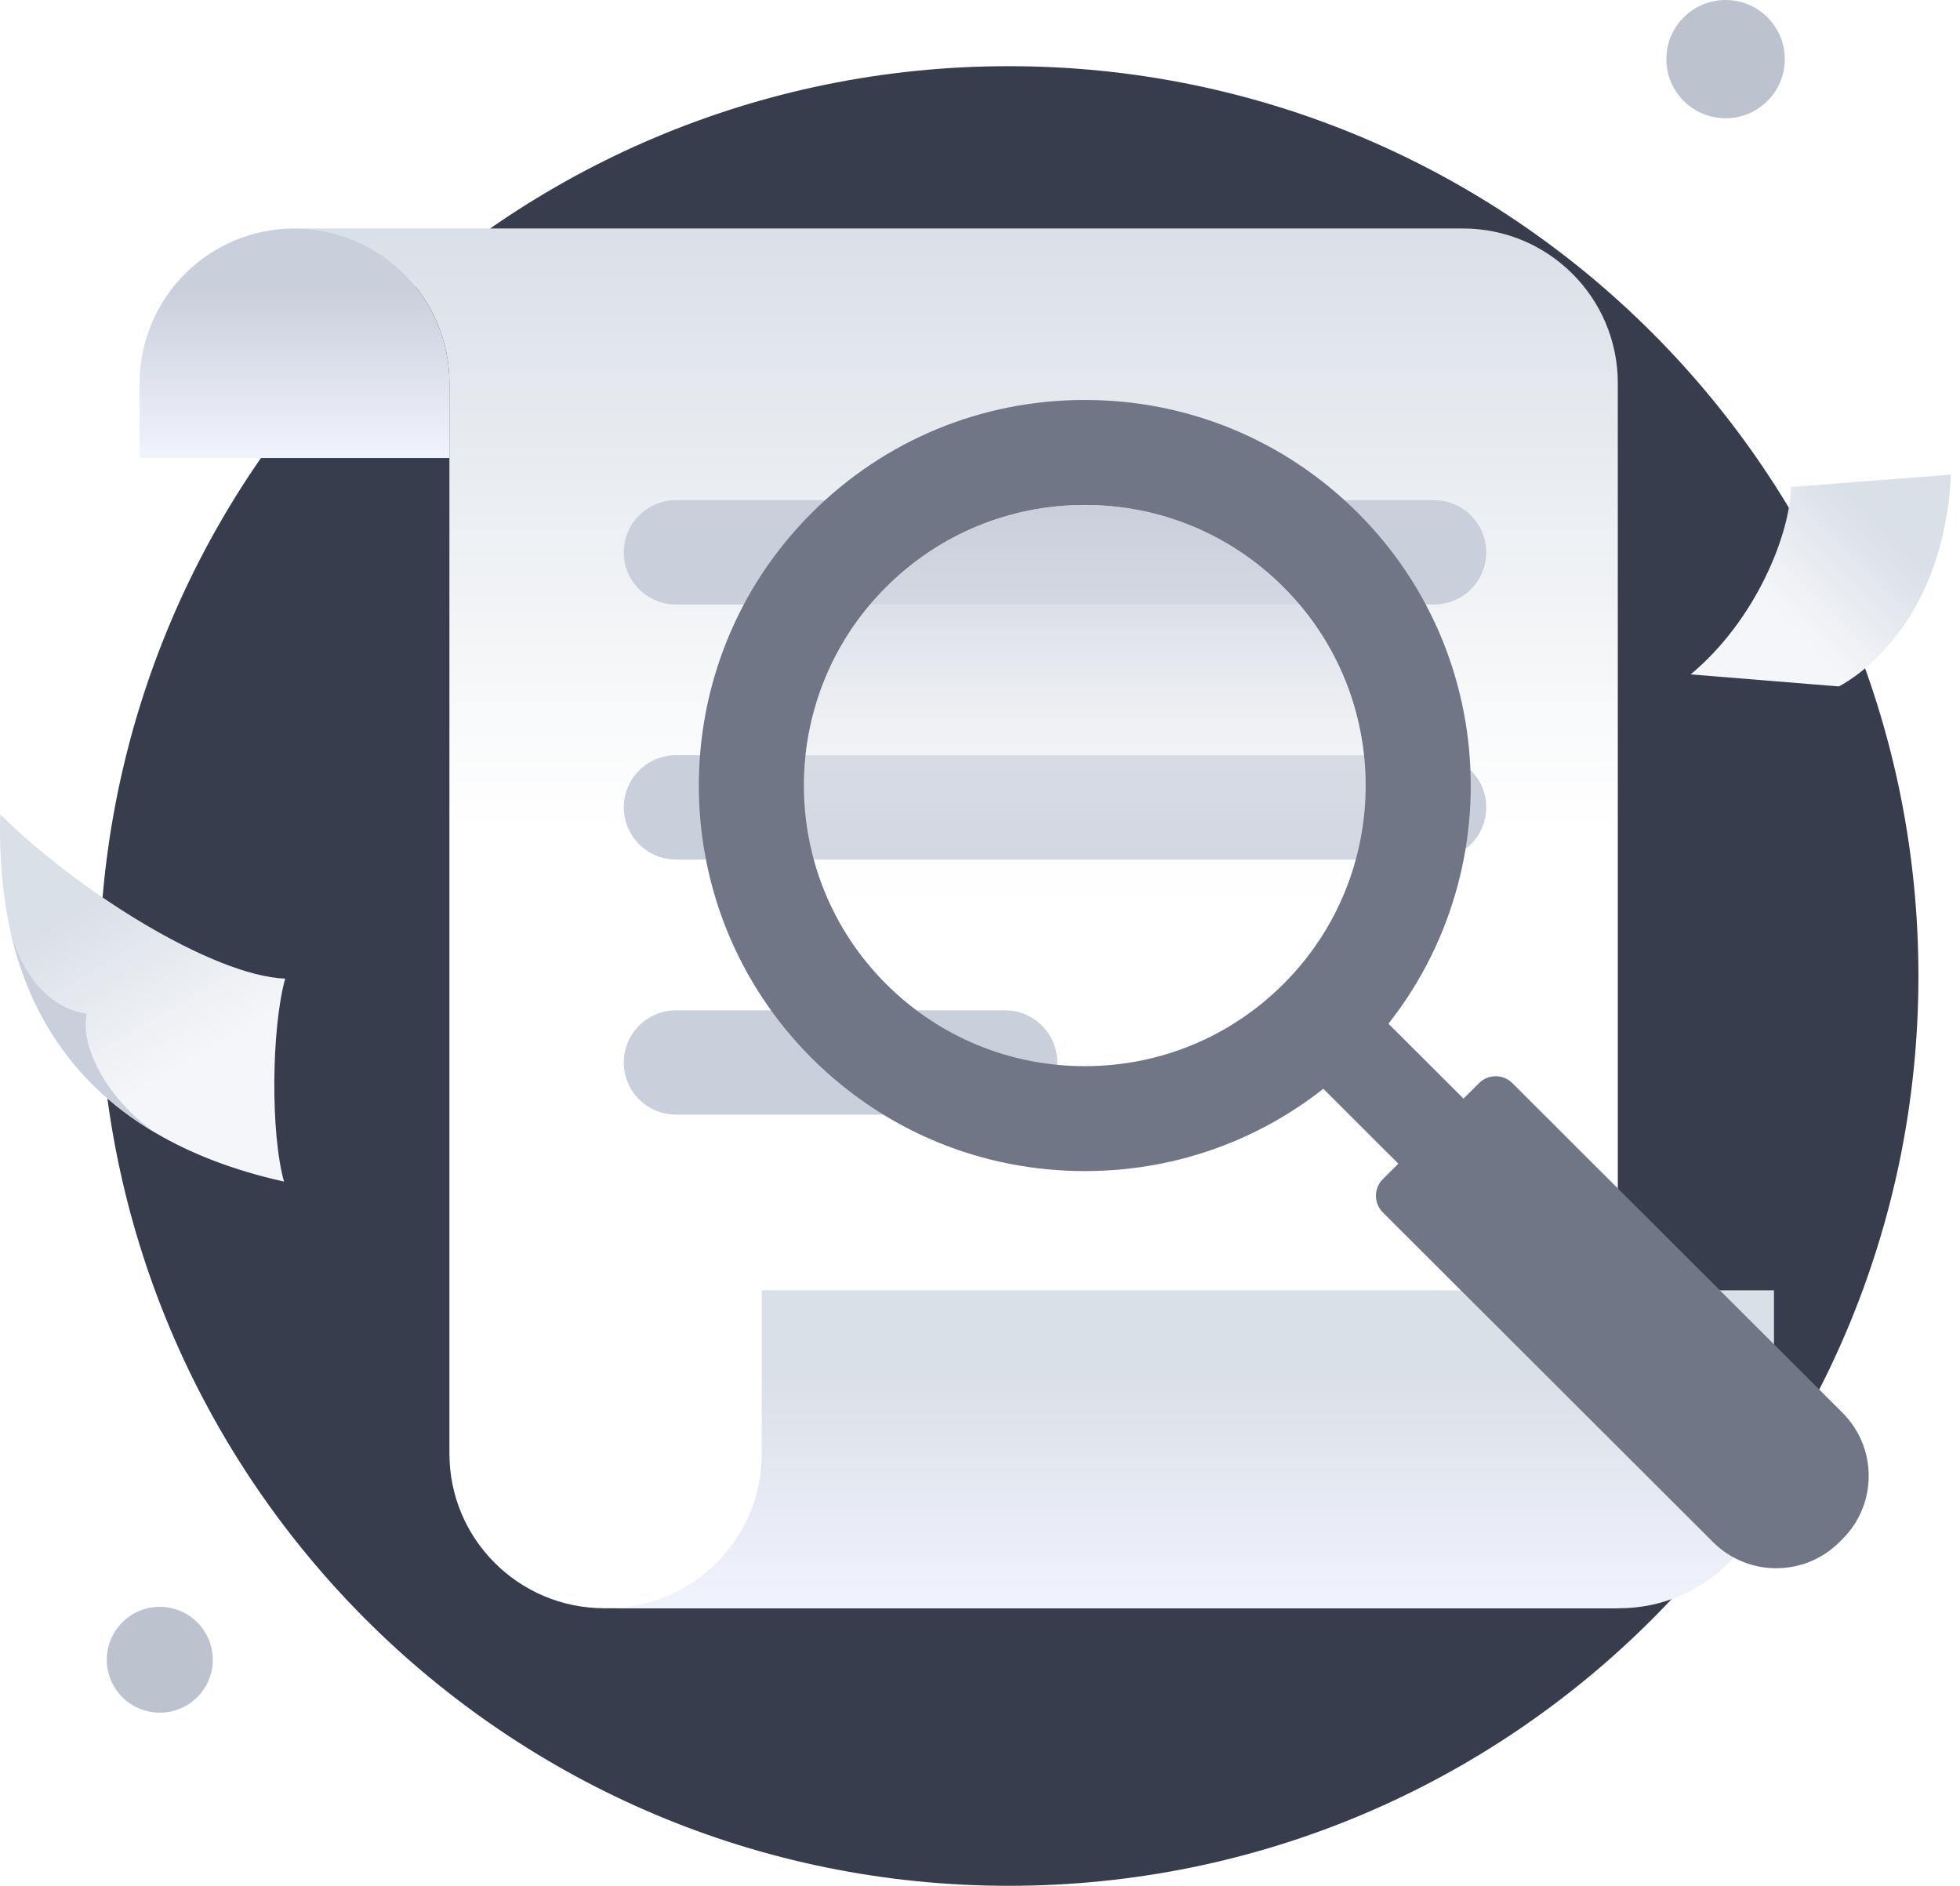
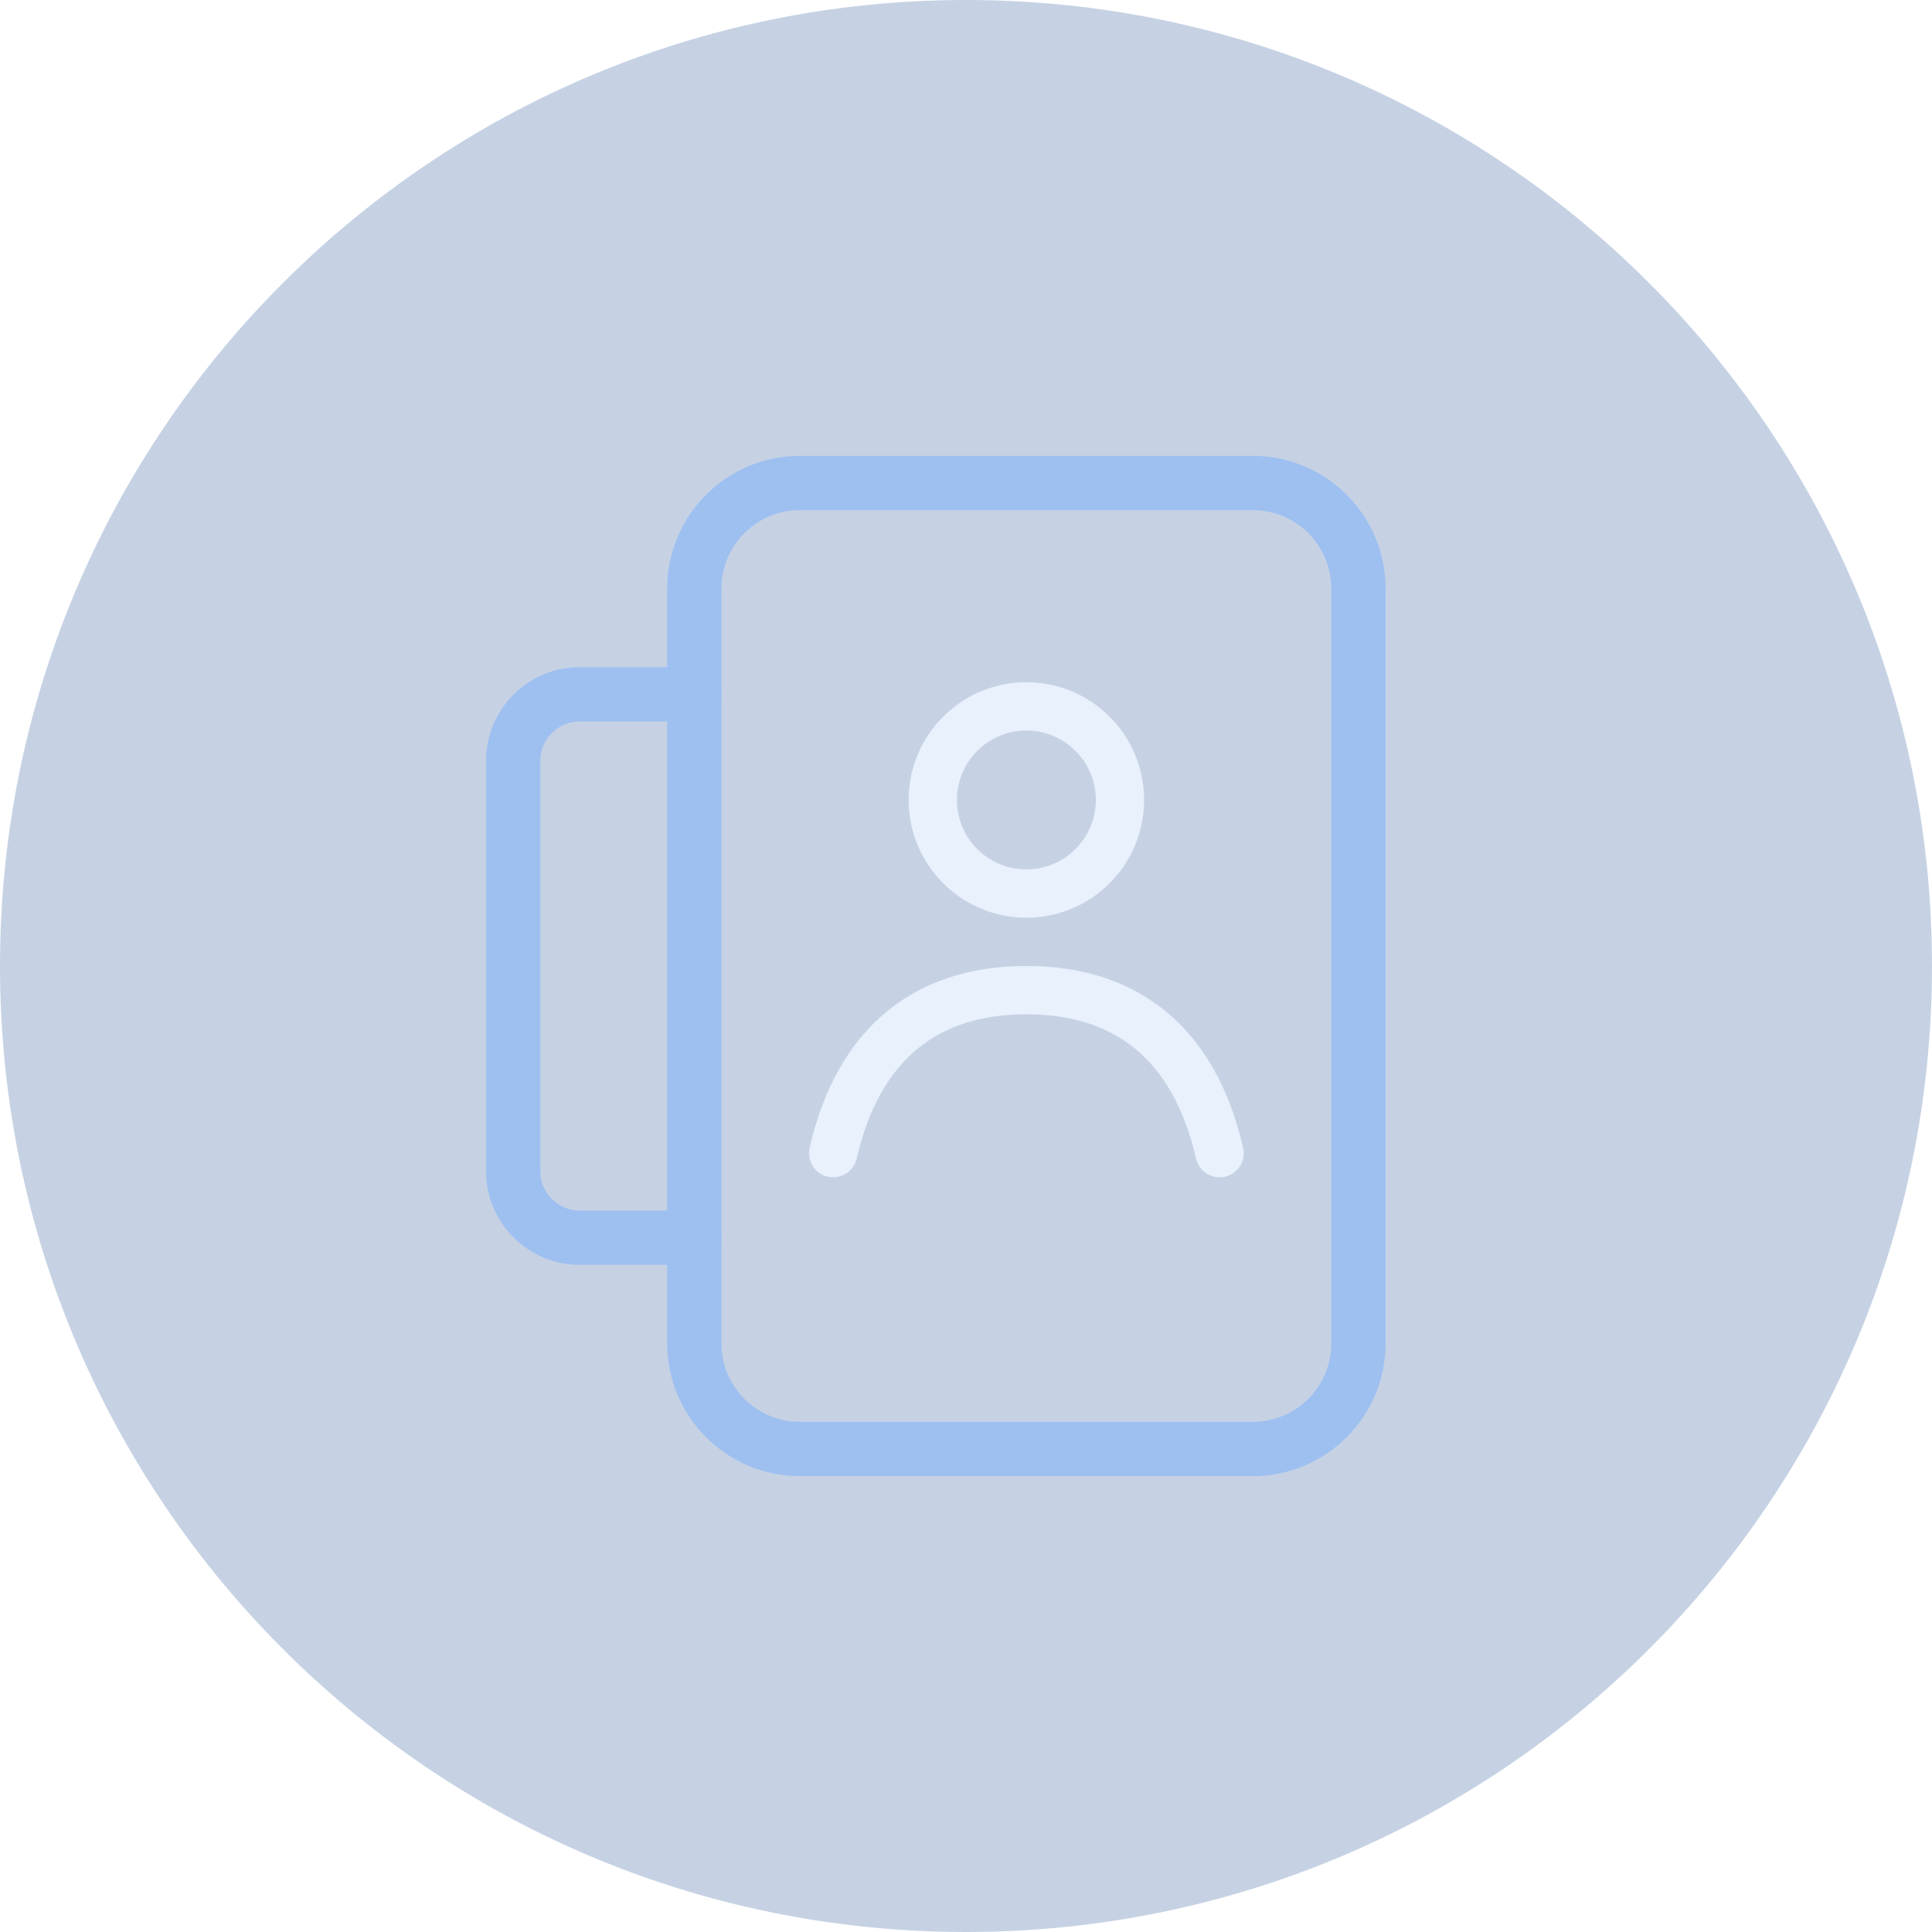
- <svg xmlns="http://www.w3.org/2000/svg" width="105" height="101" viewBox="0 0 105 101" fill="none">
-   <g id="Group 1485">
-     <g id="Group">
-       <path id="Vector" d="M54.044 101C80.956 101 102.773 79.184 102.773 52.272C102.773 25.36 80.956 3.544 54.044 3.544C27.133 3.544 5.316 25.36 5.316 52.272C5.316 79.184 27.133 101 54.044 101Z" fill="#373D4D" />
-     </g>
-     <g id="Group_2">
-       <path id="Vector_2" d="M15.78 12.237C20.362 12.237 24.076 15.945 24.076 20.519V29.266V77.852C24.076 82.426 27.791 86.134 32.373 86.134H86.668V20.519C86.668 15.945 82.954 12.237 78.372 12.237H15.78Z" fill="url(#paint0_linear_16429_9921)" />
-       <g id="Group_3">
-         <g id="Group_4">
-           <g id="Group_5">
-             <path id="Vector_3" d="M24.076 20.519C24.076 15.945 20.361 12.237 15.78 12.237C11.198 12.237 7.483 15.945 7.483 20.519V24.531H24.076V20.519Z" fill="url(#paint1_linear_16429_9921)" />
-           </g>
-         </g>
-       </g>
-       <path id="Vector_4" d="M40.81 69.106V77.853C40.81 82.426 37.095 86.135 32.514 86.135H86.739C91.32 86.135 95.035 82.426 95.035 77.853V69.106H40.81Z" fill="url(#paint2_linear_16429_9921)" />
-       <g id="Group_6">
-         <g id="Group_7">
-           <path id="Vector_5" d="M53.842 54.111H36.214C34.67 54.111 33.417 55.362 33.417 56.904C33.417 58.445 34.67 59.696 36.214 59.696H53.843C55.388 59.696 56.641 58.445 56.641 56.904C56.639 55.362 55.388 54.111 53.842 54.111Z" fill="#C9CFDB" />
-           <path id="Vector_6" d="M76.823 40.449H36.214C34.67 40.449 33.417 41.7 33.417 43.241C33.417 44.783 34.67 46.034 36.214 46.034H76.823C78.368 46.034 79.621 44.783 79.621 43.241C79.621 41.7 78.368 40.449 76.823 40.449Z" fill="#C9CFDB" />
-           <path id="Vector_7" d="M76.823 26.789H36.214C34.67 26.789 33.417 28.039 33.417 29.581C33.417 31.123 34.67 32.373 36.214 32.373H76.823C78.368 32.373 79.621 31.123 79.621 29.581C79.621 28.039 78.368 26.789 76.823 26.789Z" fill="#C9CFDB" />
-         </g>
-       </g>
-       <g id="Group_8">
-         <g id="Group_9">
-           <path id="Vector_8" d="M58.114 62.721C52.588 62.721 47.393 60.572 43.486 56.672C35.42 48.621 35.42 35.521 43.486 27.47C47.393 23.569 52.588 21.421 58.114 21.421C63.639 21.421 68.834 23.569 72.741 27.47C80.807 35.521 80.807 48.621 72.741 56.672C68.834 60.572 63.639 62.721 58.114 62.721ZM58.114 27.045C54.092 27.045 50.312 28.608 47.469 31.447C41.6 37.306 41.6 46.839 47.469 52.699C50.312 55.537 54.092 57.101 58.114 57.101C62.135 57.101 65.915 55.538 68.758 52.699C74.627 46.84 74.627 37.307 68.758 31.447C65.915 28.608 62.135 27.045 58.114 27.045Z" fill="#707686" />
-           <path id="Vector_9" d="M58.113 27.045C54.092 27.045 50.312 28.608 47.468 31.447C41.599 37.306 41.599 46.839 47.468 52.699C50.312 55.537 54.092 57.101 58.113 57.101C62.134 57.101 65.914 55.539 68.757 52.699C74.627 46.84 74.627 37.307 68.757 31.447C65.914 28.608 62.134 27.045 58.113 27.045Z" fill="url(#paint3_linear_16429_9921)" />
-         </g>
-         <path id="Vector_10" d="M73.109 53.556L69.618 57.041L76.59 64L80.081 60.515L73.109 53.556Z" fill="#707686" />
-         <path id="Vector_11" d="M98.707 82.426L98.542 82.591C96.671 84.458 93.639 84.458 91.769 82.591L74.081 64.936C73.588 64.443 73.588 63.645 74.081 63.152L79.233 58.01C79.727 57.517 80.526 57.517 81.02 58.01L98.707 75.666C100.576 77.533 100.576 80.559 98.707 82.426Z" fill="#707686" />
-       </g>
-       <g id="Group_10">
-         <path id="Vector_12" d="M0.008 43.607C-0.021 45.111 0.011 47.208 0.479 49.491C1.268 53.348 3.3 57.737 8.382 60.705C10.228 61.783 12.477 62.674 15.215 63.283C14.49 60.705 14.536 55.097 15.278 52.413C11.365 52.259 4.043 47.636 0.008 43.607Z" fill="url(#paint4_linear_16429_9921)" />
-         <path id="Vector_13" d="M8.381 60.707C3.298 57.738 1.267 53.349 0.478 49.492C1.017 52.095 2.619 54.009 4.637 54.29C4.263 56.413 6.126 59.183 8.381 60.707Z" fill="#C9CFDB" />
-       </g>
-       <path id="Vector_14" d="M90.57 36.119L98.507 36.763C98.507 36.763 104.085 34.103 104.513 25.419L95.945 26.083C95.9 28.606 94.063 33.218 90.57 36.119Z" fill="url(#paint5_linear_16429_9921)" />
-       <path id="Vector_15" d="M92.442 6.334C94.194 6.334 95.614 4.916 95.614 3.167C95.614 1.418 94.194 0 92.442 0C90.689 0 89.269 1.418 89.269 3.167C89.269 4.916 90.689 6.334 92.442 6.334Z" fill="#BCC3CE" />
-       <path id="Vector_16" d="M8.56 91.727C10.128 91.727 11.399 90.458 11.399 88.893C11.399 87.328 10.128 86.059 8.56 86.059C6.992 86.059 5.721 87.328 5.721 88.893C5.721 90.458 6.992 91.727 8.56 91.727Z" fill="#BCC3CE" />
-     </g>
-   </g>
-   <defs>
-     <linearGradient id="paint0_linear_16429_9921" x1="51.224" y1="86.134" x2="51.224" y2="12.237" gradientUnits="userSpaceOnUse">
-       <stop offset="0.564" stop-color="white" />
-       <stop offset="1" stop-color="#DAE0E8" />
-     </linearGradient>
-     <linearGradient id="paint1_linear_16429_9921" x1="15.779" y1="24.532" x2="15.779" y2="12.237" gradientUnits="userSpaceOnUse">
-       <stop offset="0.025" stop-color="#F0F2FC" />
-       <stop offset="0.737" stop-color="#C9CFDB" />
-     </linearGradient>
-     <linearGradient id="paint2_linear_16429_9921" x1="63.774" y1="86.135" x2="63.774" y2="69.105" gradientUnits="userSpaceOnUse">
-       <stop offset="0.025" stop-color="#F0F2FC" />
-       <stop offset="0.737" stop-color="#DAE0E8" />
-     </linearGradient>
-     <linearGradient id="paint3_linear_16429_9921" x1="58.113" y1="57.099" x2="58.113" y2="27.045" gradientUnits="userSpaceOnUse">
-       <stop offset="0.212" stop-color="white" stop-opacity="0" />
-       <stop offset="1" stop-color="#C9CFDB" />
-     </linearGradient>
-     <linearGradient id="paint4_linear_16429_9921" x1="14.644" y1="63.613" x2="2.34" y2="42.263" gradientUnits="userSpaceOnUse">
-       <stop offset="0.327" stop-color="#F5F6F9" />
-       <stop offset="0.737" stop-color="#DAE0E8" />
-     </linearGradient>
-     <linearGradient id="paint5_linear_16429_9921" x1="91.669" y1="37.217" x2="103.978" y2="24.886" gradientUnits="userSpaceOnUse">
-       <stop offset="0.327" stop-color="#F5F6F9" />
-       <stop offset="0.737" stop-color="#DAE0E8" />
-     </linearGradient>
-   </defs>
+ <svg xmlns="http://www.w3.org/2000/svg" width="64" height="64" viewBox="0 0 64 64" fill="none">
+   <circle cx="32" cy="32" r="32" fill="#345D9D" fill-opacity="0.28" />
+   <rect x="23" y="16" width="22" height="32" rx="3.5" stroke="#9EC0F0" stroke-width="1.8" />
+   <path d="M23 23H19.2C17.99 23 17 23.99 17 25.2V38.8C17 40.01 17.99 41 19.2 41H23" stroke="#9EC0F0" stroke-width="1.8" stroke-linecap="round" />
+   <circle cx="34" cy="26.5" r="3.1" stroke="#E8F1FC" stroke-width="1.6" />
+   <path d="M27.6 38.2C28.45 34.5 30.75 32.8 34 32.8C37.25 32.8 39.55 34.5 40.4 38.2" stroke="#E8F1FC" stroke-width="1.6" stroke-linecap="round" />
</svg>
